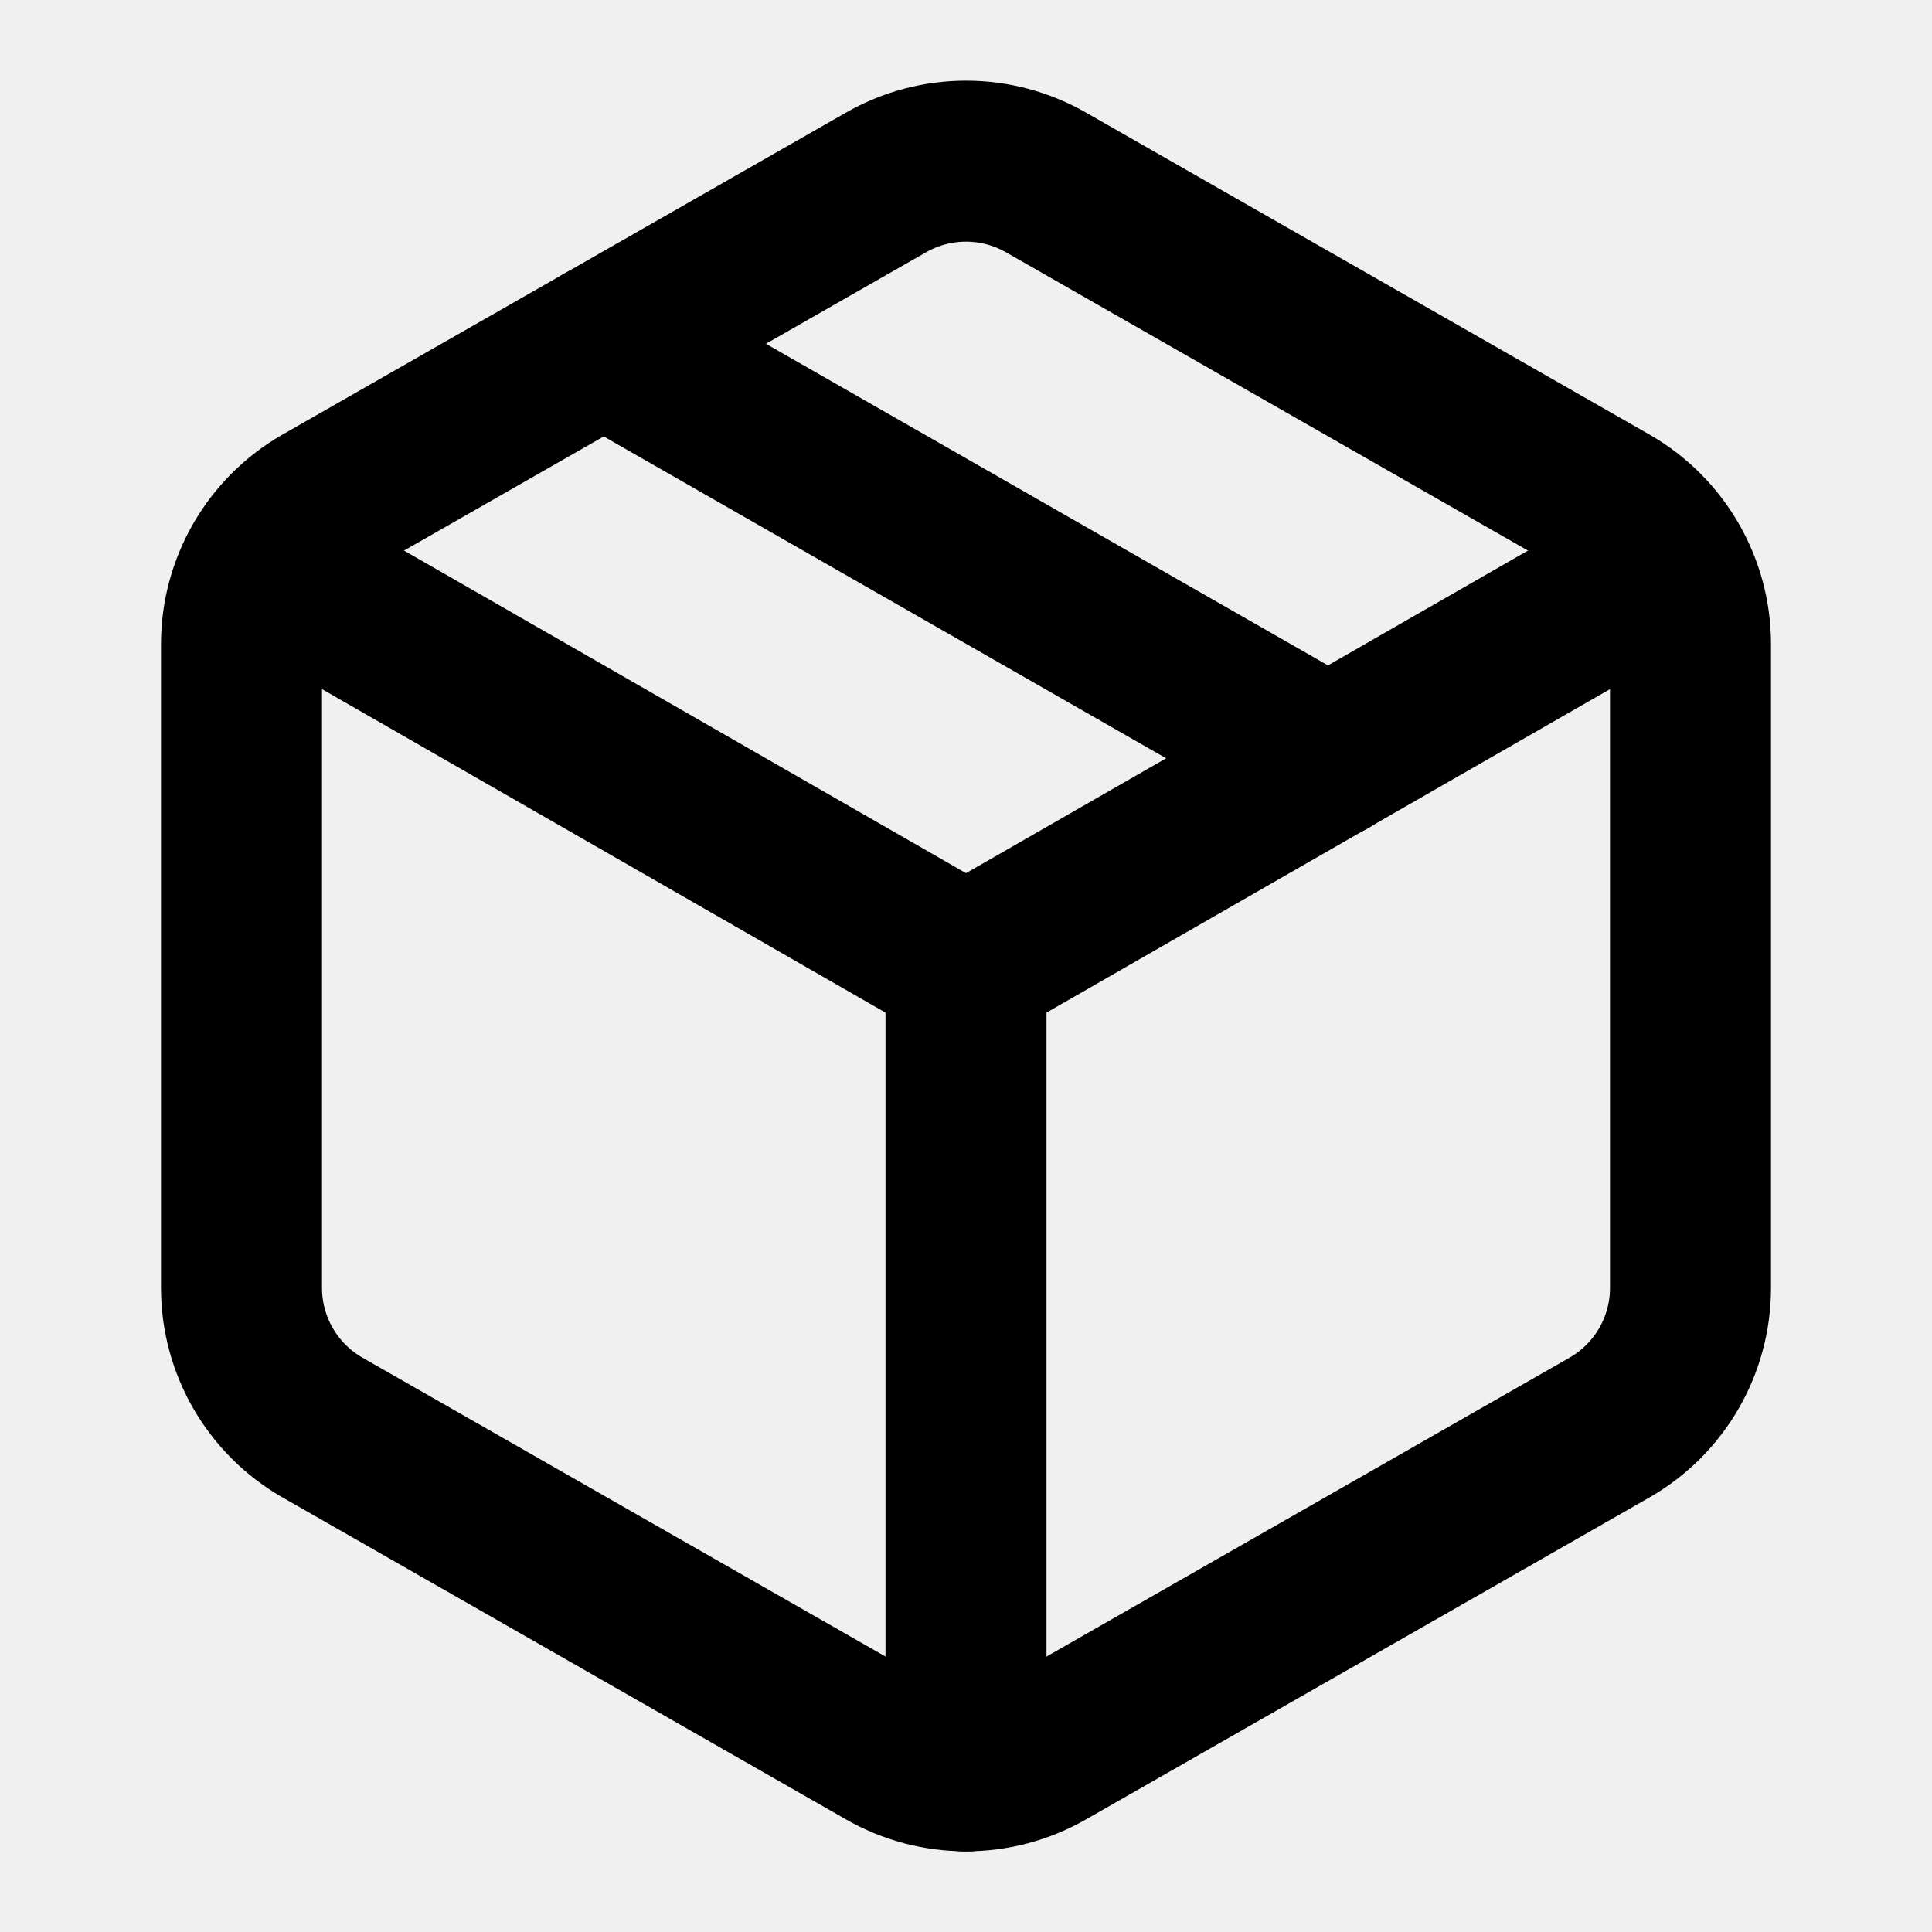
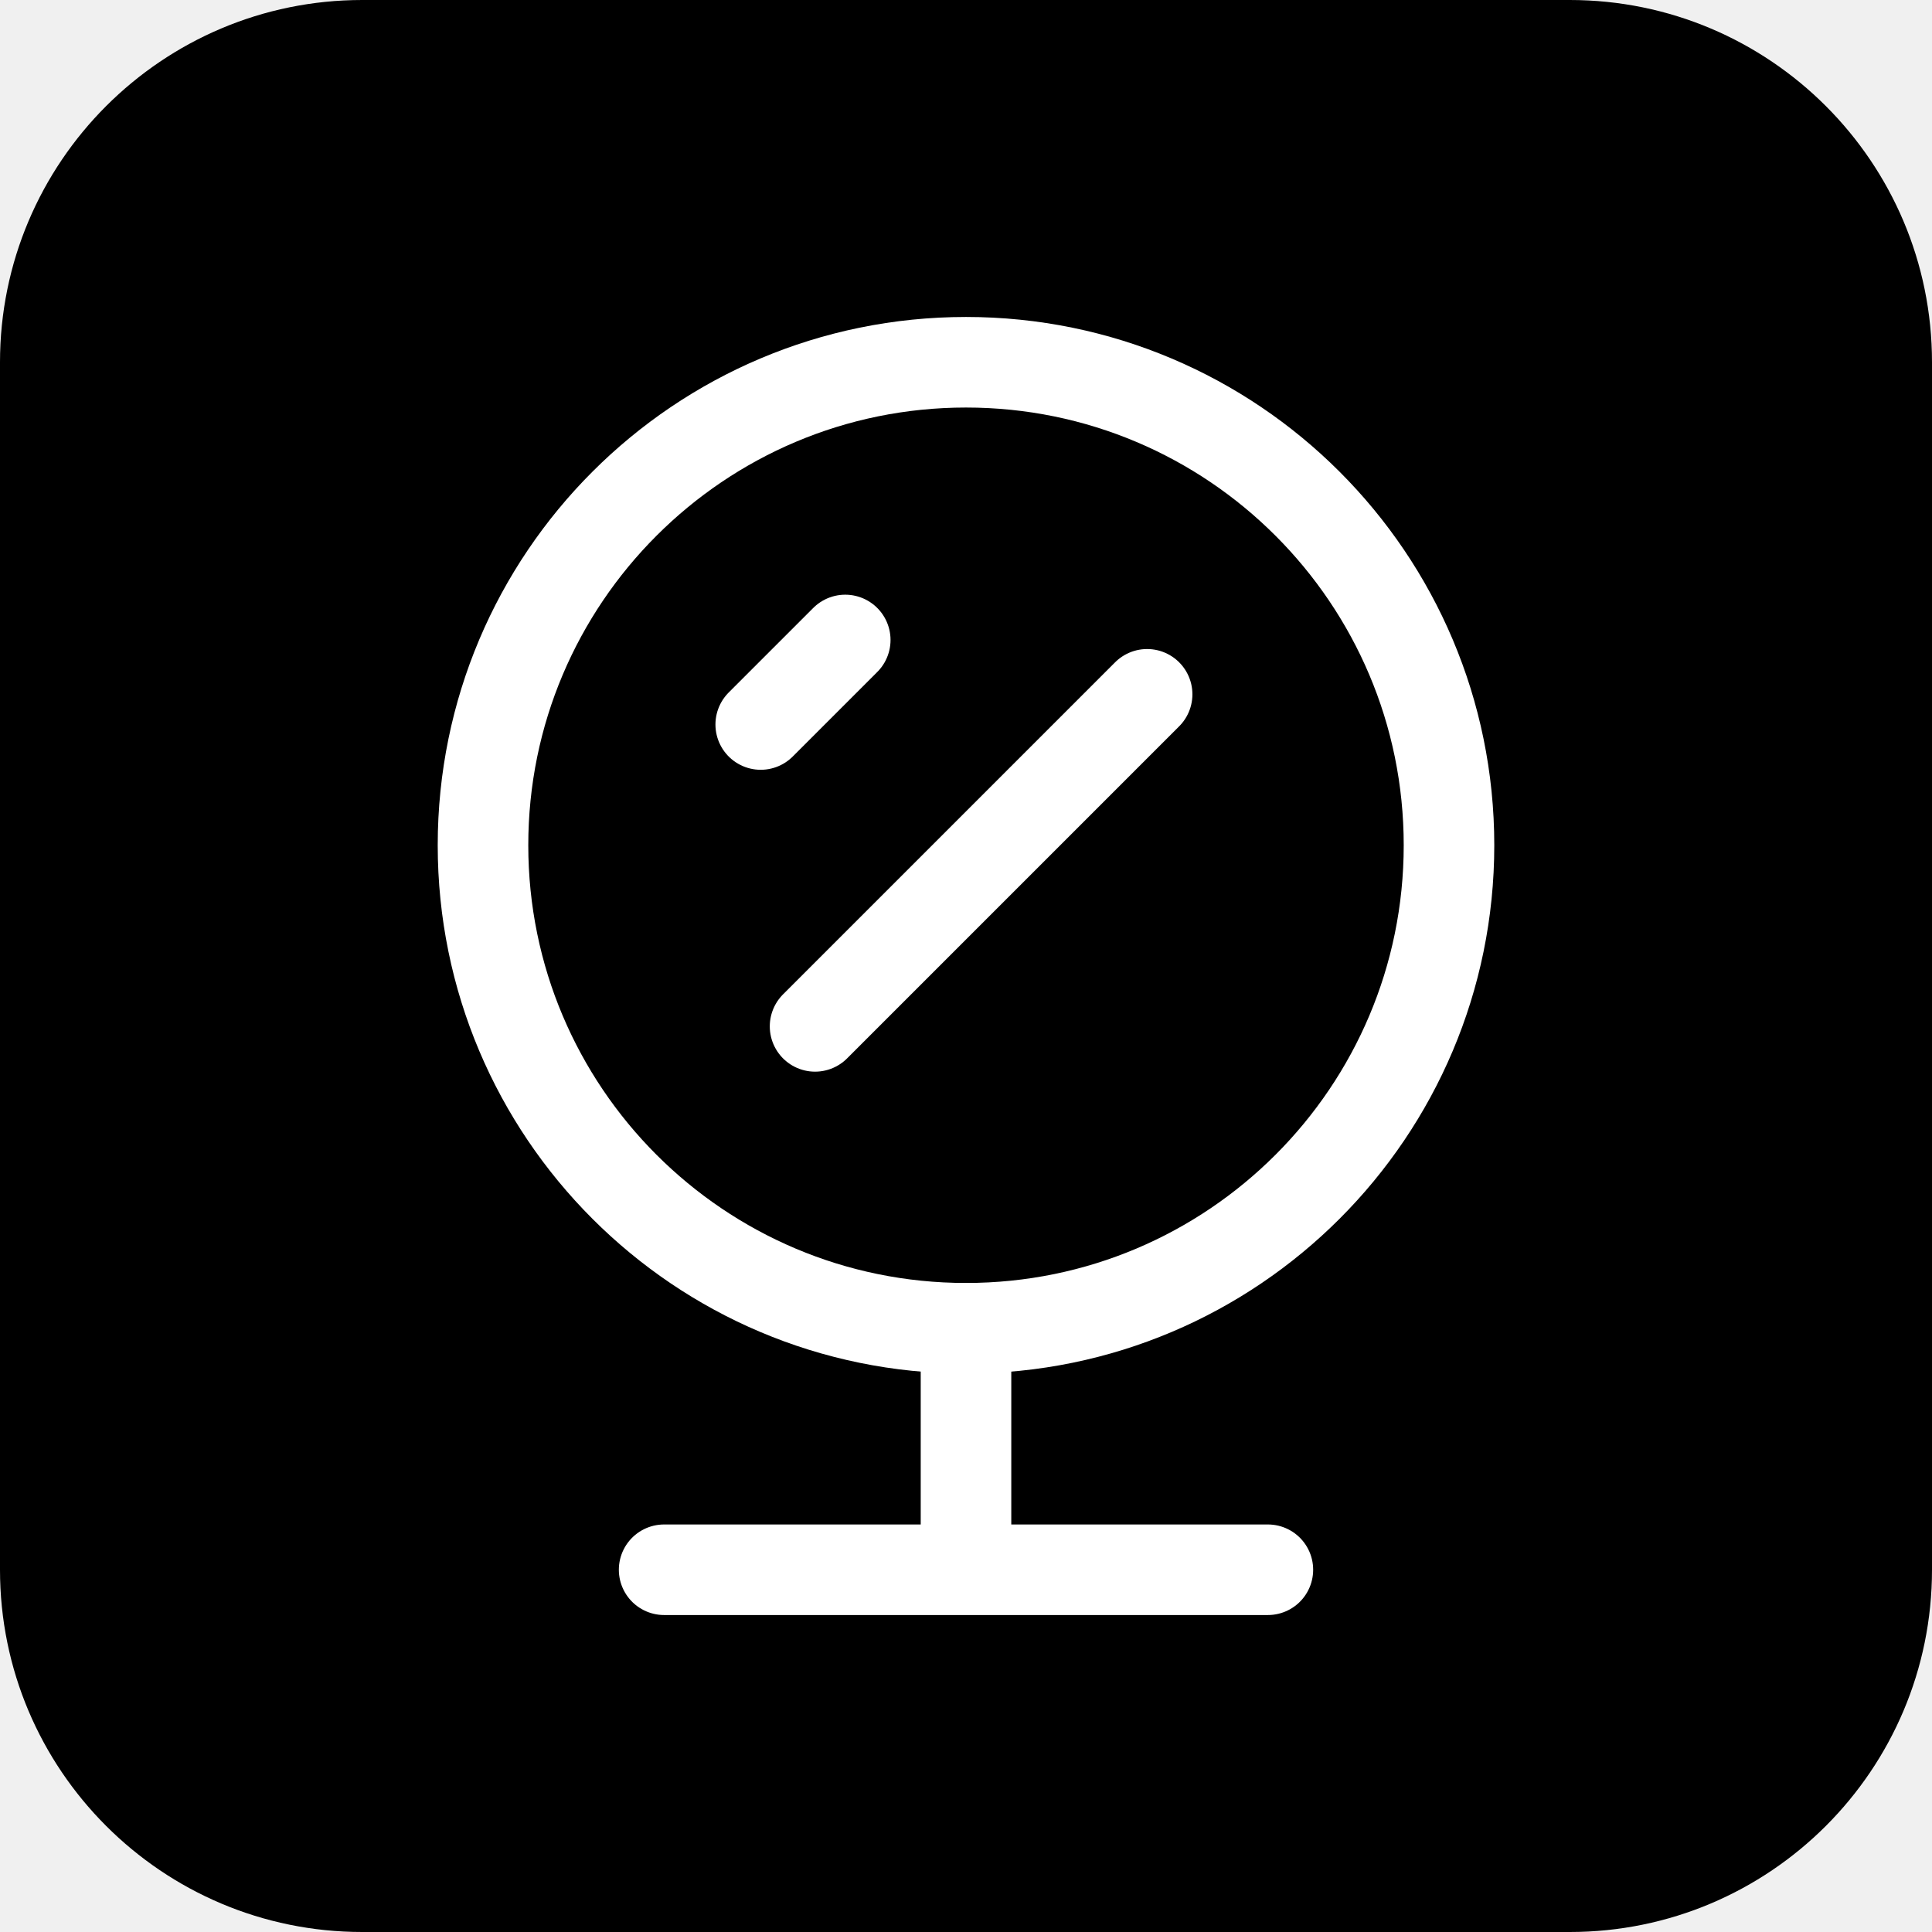
- <svg xmlns="http://www.w3.org/2000/svg" width="24" height="24" viewBox="0 0 24 24" fill="none" stroke="currentColor" stroke-width="2" stroke-linecap="round" stroke-linejoin="round" class="lucide lucide-package-icon lucide-package">
-   <path d="M11 21.73a2 2 0 0 0 2 0l7-4A2 2 0 0 0 21 16V8a2 2 0 0 0-1-1.73l-7-4a2 2 0 0 0-2 0l-7 4A2 2 0 0 0 3 8v8a2 2 0 0 0 1 1.73z" />
-   <path d="M12 22V12" />
-   <polyline points="3.29 7 12 12 20.71 7" />
-   <path d="m7.5 4.27 9 5.15" />
+ <svg xmlns="http://www.w3.org/2000/svg" width="32" height="32" viewBox="0 0 32 32">
+   <rect width="32" height="32" rx="6" />
+   <g transform="translate(4 4)" stroke="#fff" stroke-width="1.5" stroke-linecap="round" stroke-linejoin="round" fill="none">
+     <path d="M10 6.6 8.6 8M12 18v4m3-14.5L9.5 13M7 22h10" />
+     <circle cx="12" cy="10" r="8" />
+   </g>
  <style>@media (prefers-color-scheme: light) { :root { filter: none; } }
@media (prefers-color-scheme: dark) { :root { filter: invert(100%); } }
</style>
</svg>
